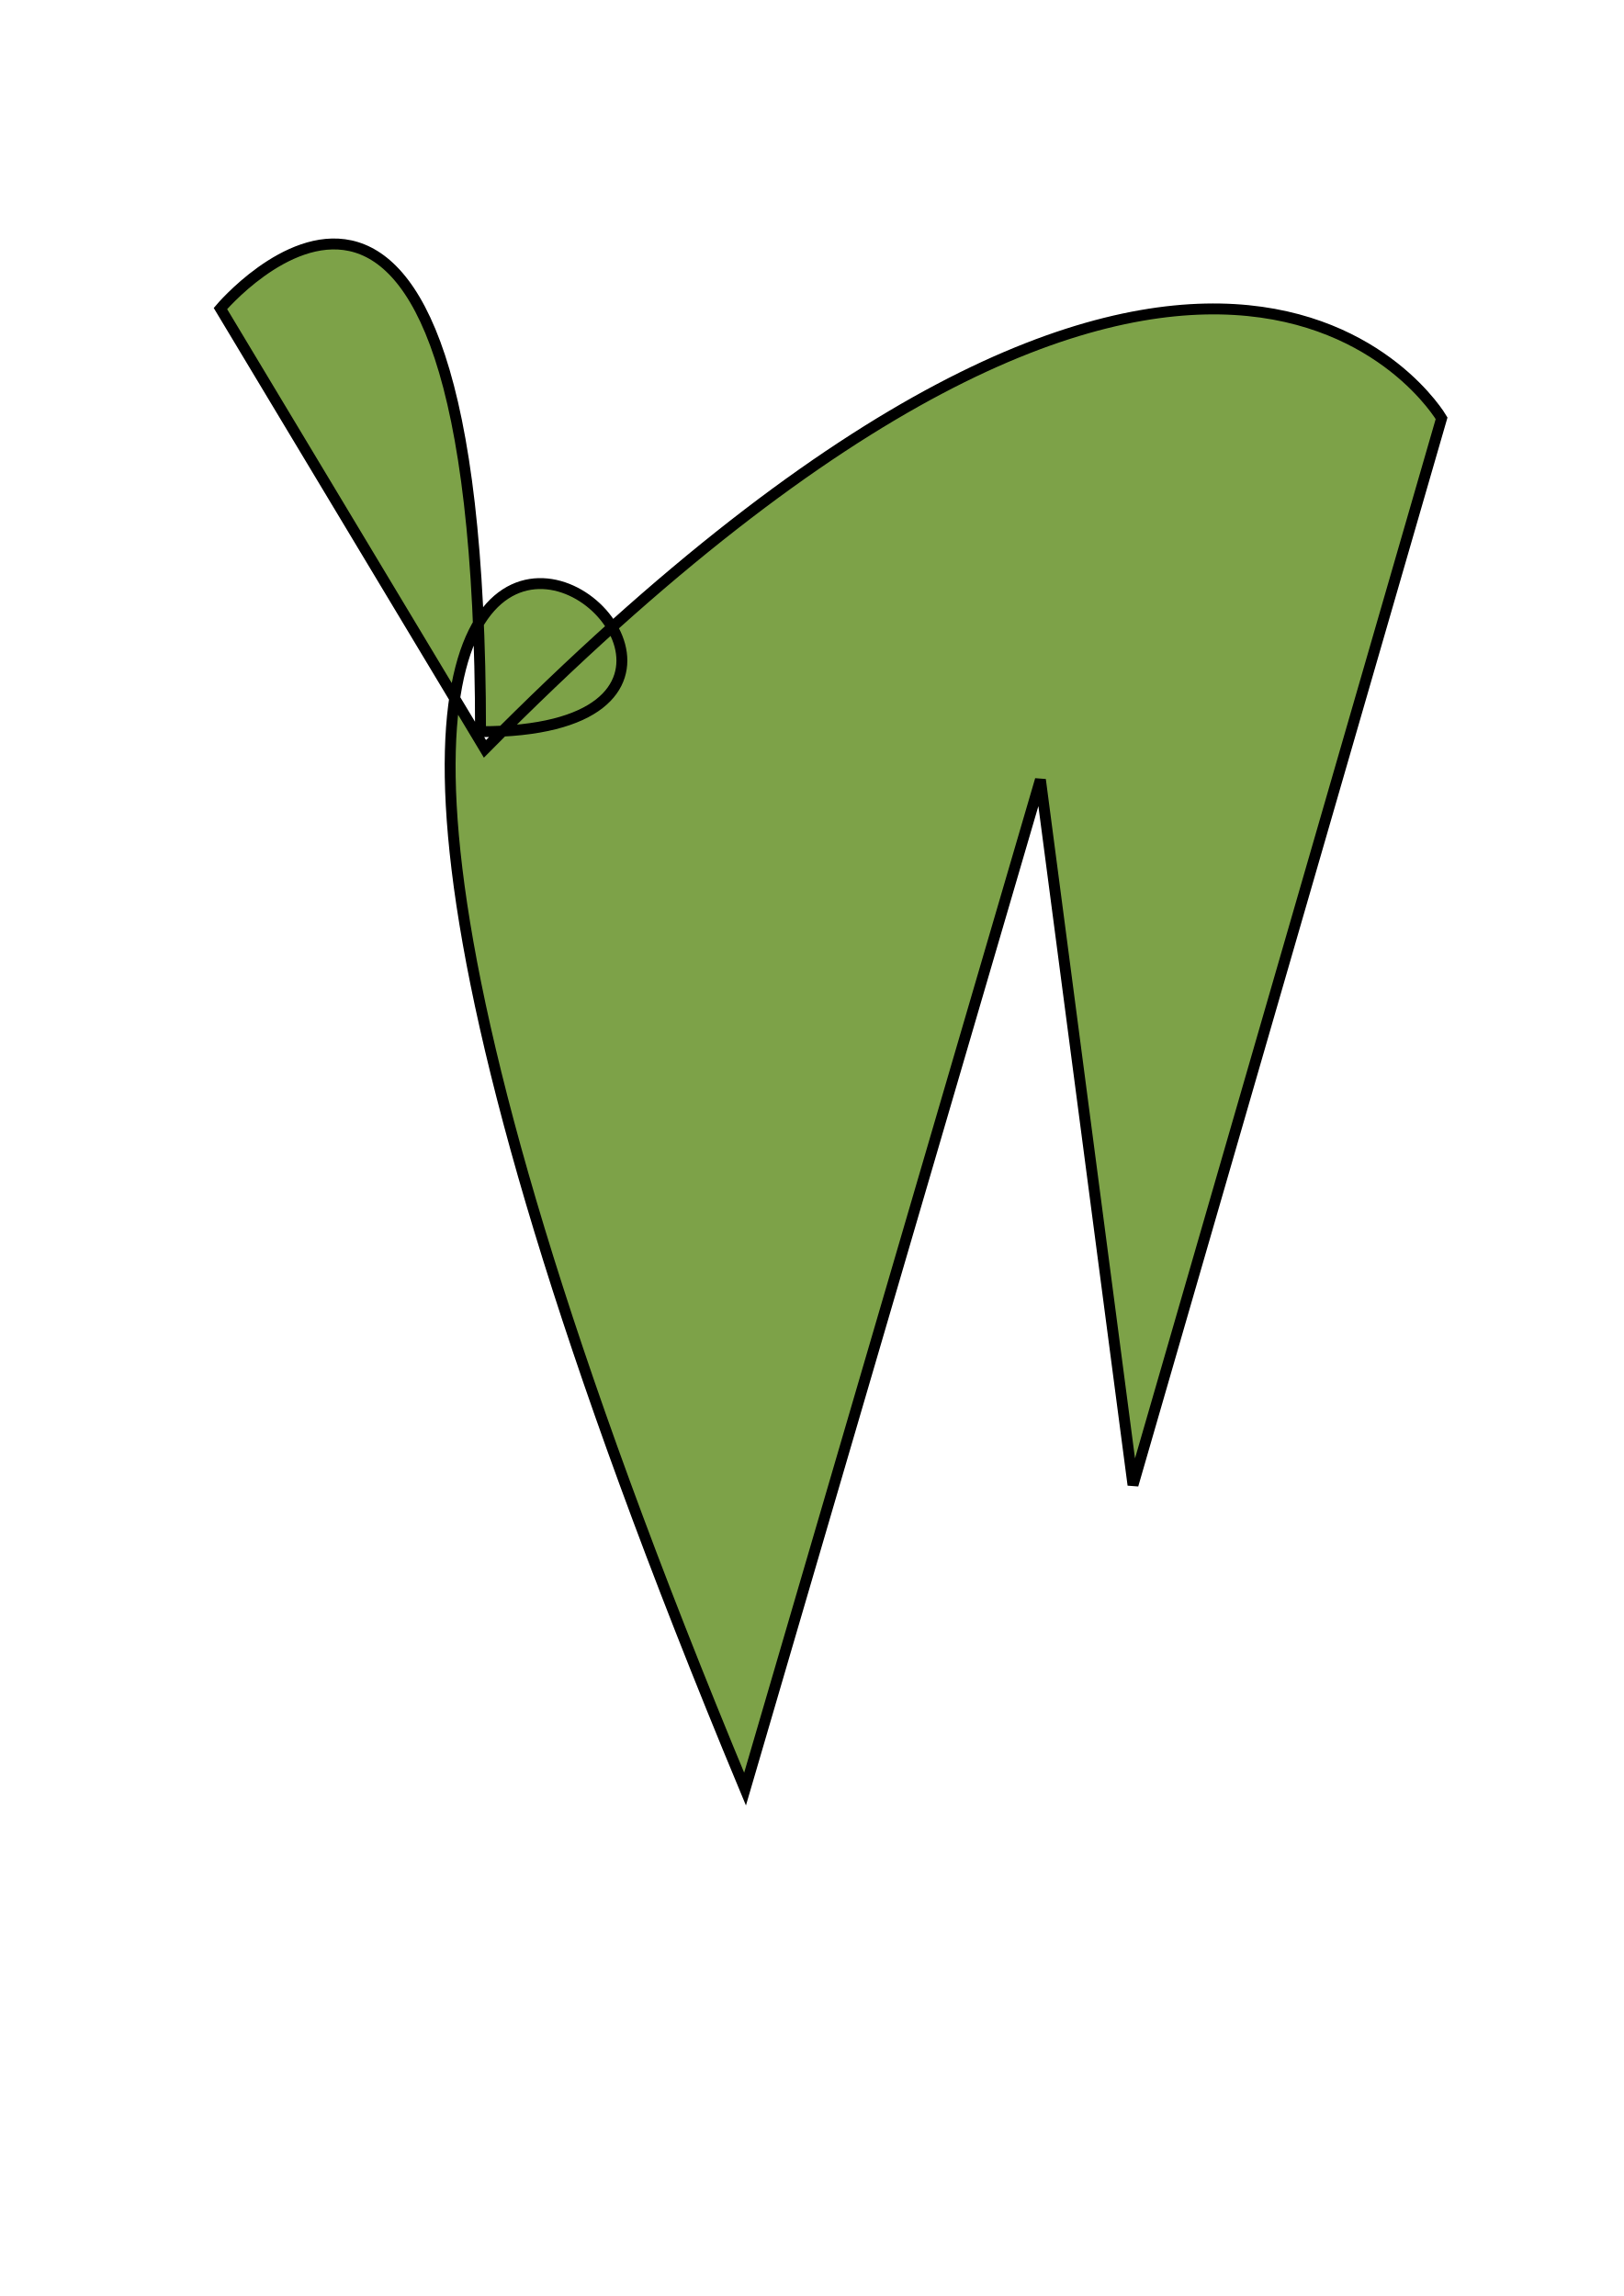
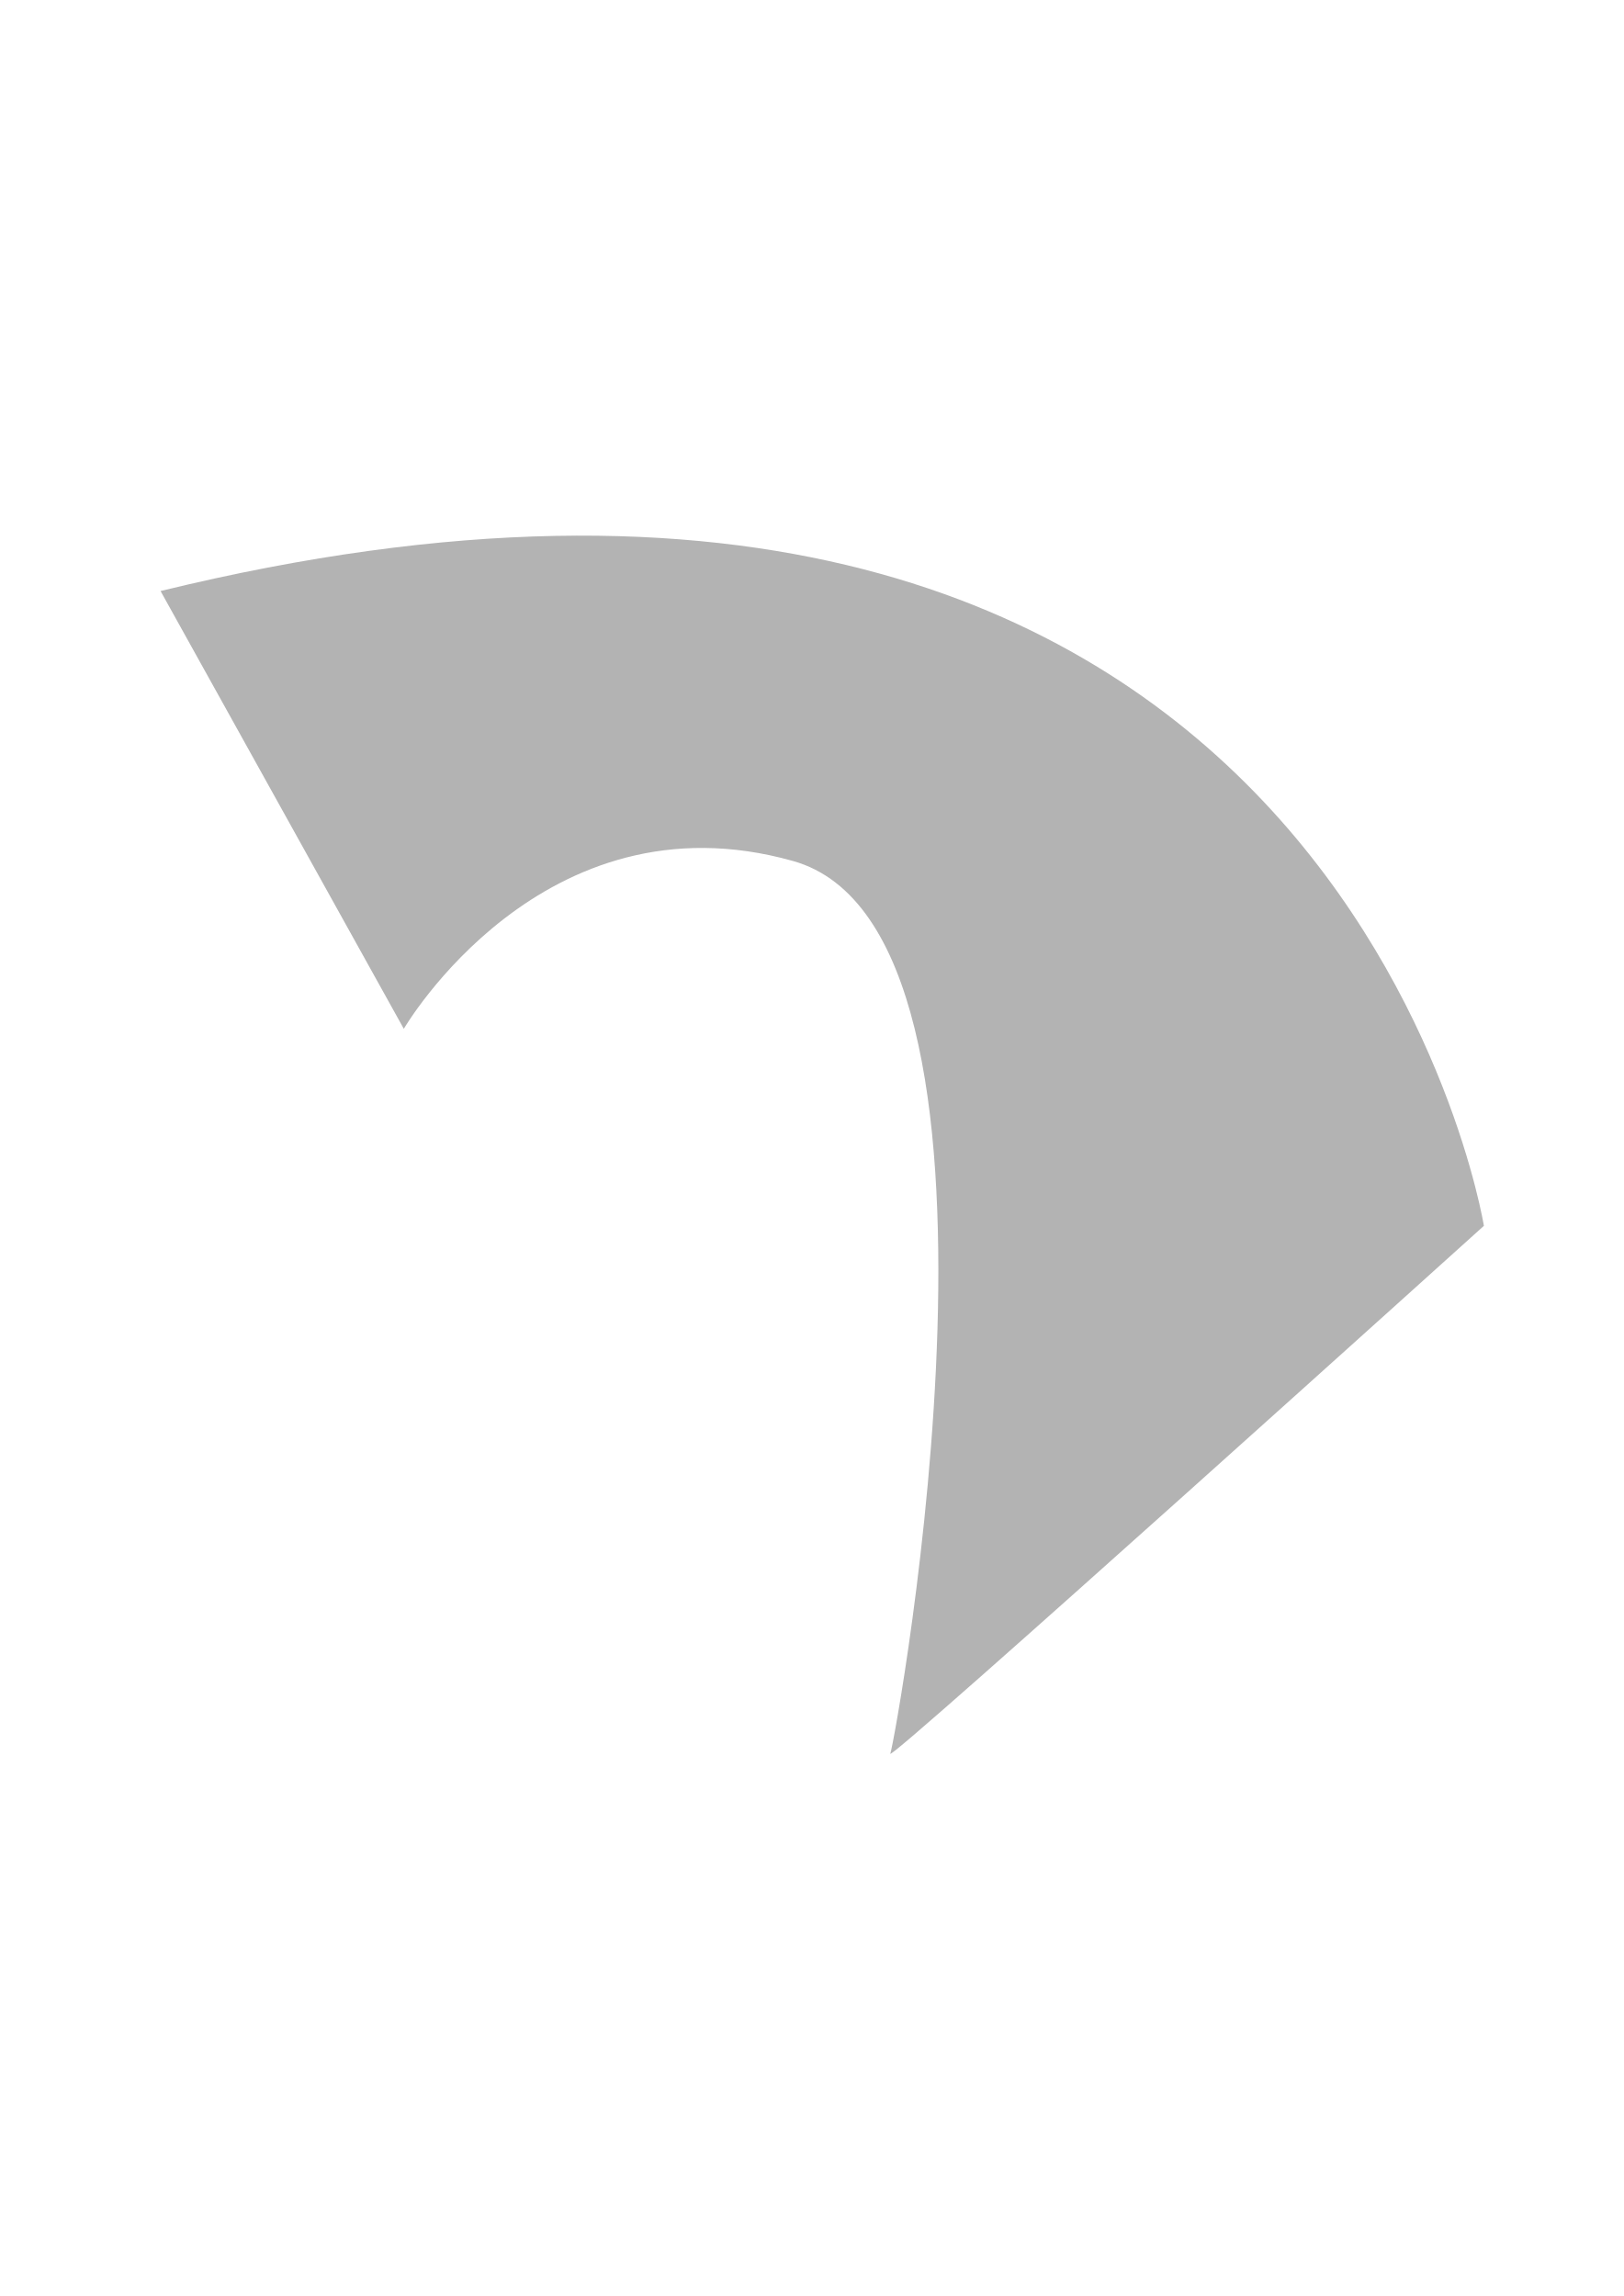
- <svg xmlns="http://www.w3.org/2000/svg" height="1052.362" width="744.094" version="1.1" id="svg2">
+ <svg xmlns="http://www.w3.org/2000/svg" version="1.1" width="744.094" height="1052.362" id="svg2">
  <defs id="defs4" />
-   <g id="layer1">
-     <path style="fill:#7da248;fill-opacity:1;stroke:#000000;stroke-width:5;stroke-linecap:butt;stroke-linejoin:miter;stroke-miterlimit:4;stroke-opacity:1;stroke-dasharray:none" d="M 222.234,343.235 C 553.564,8.298 660.64,191.712 660.64,191.712 L 519.218,680.626 476.792,357.377 341.432,820.027 C 0,0 440.427,335.371 220.213,335.371 220.213,0 101.015,141.421 101.015,141.421 Z" id="path3803" />
-   </g>
+   <path d="M 73.576,270.894 C 612.02,139.349 680.022,561.854 680.022,561.854 680.022,561.854 405.784,809.338 408.013,803.764 410.243,798.19 478.245,426.965 363.422,394.636 248.598,362.307 185.055,471.556 185.055,471.556 z" id="path2983" style="fill:#b3b3b3;stroke:#000000;stroke-width:0;stroke-linecap:butt;stroke-linejoin:miter;stroke-miterlimit:4;stroke-opacity:1;stroke-dasharray:none" />
</svg>
